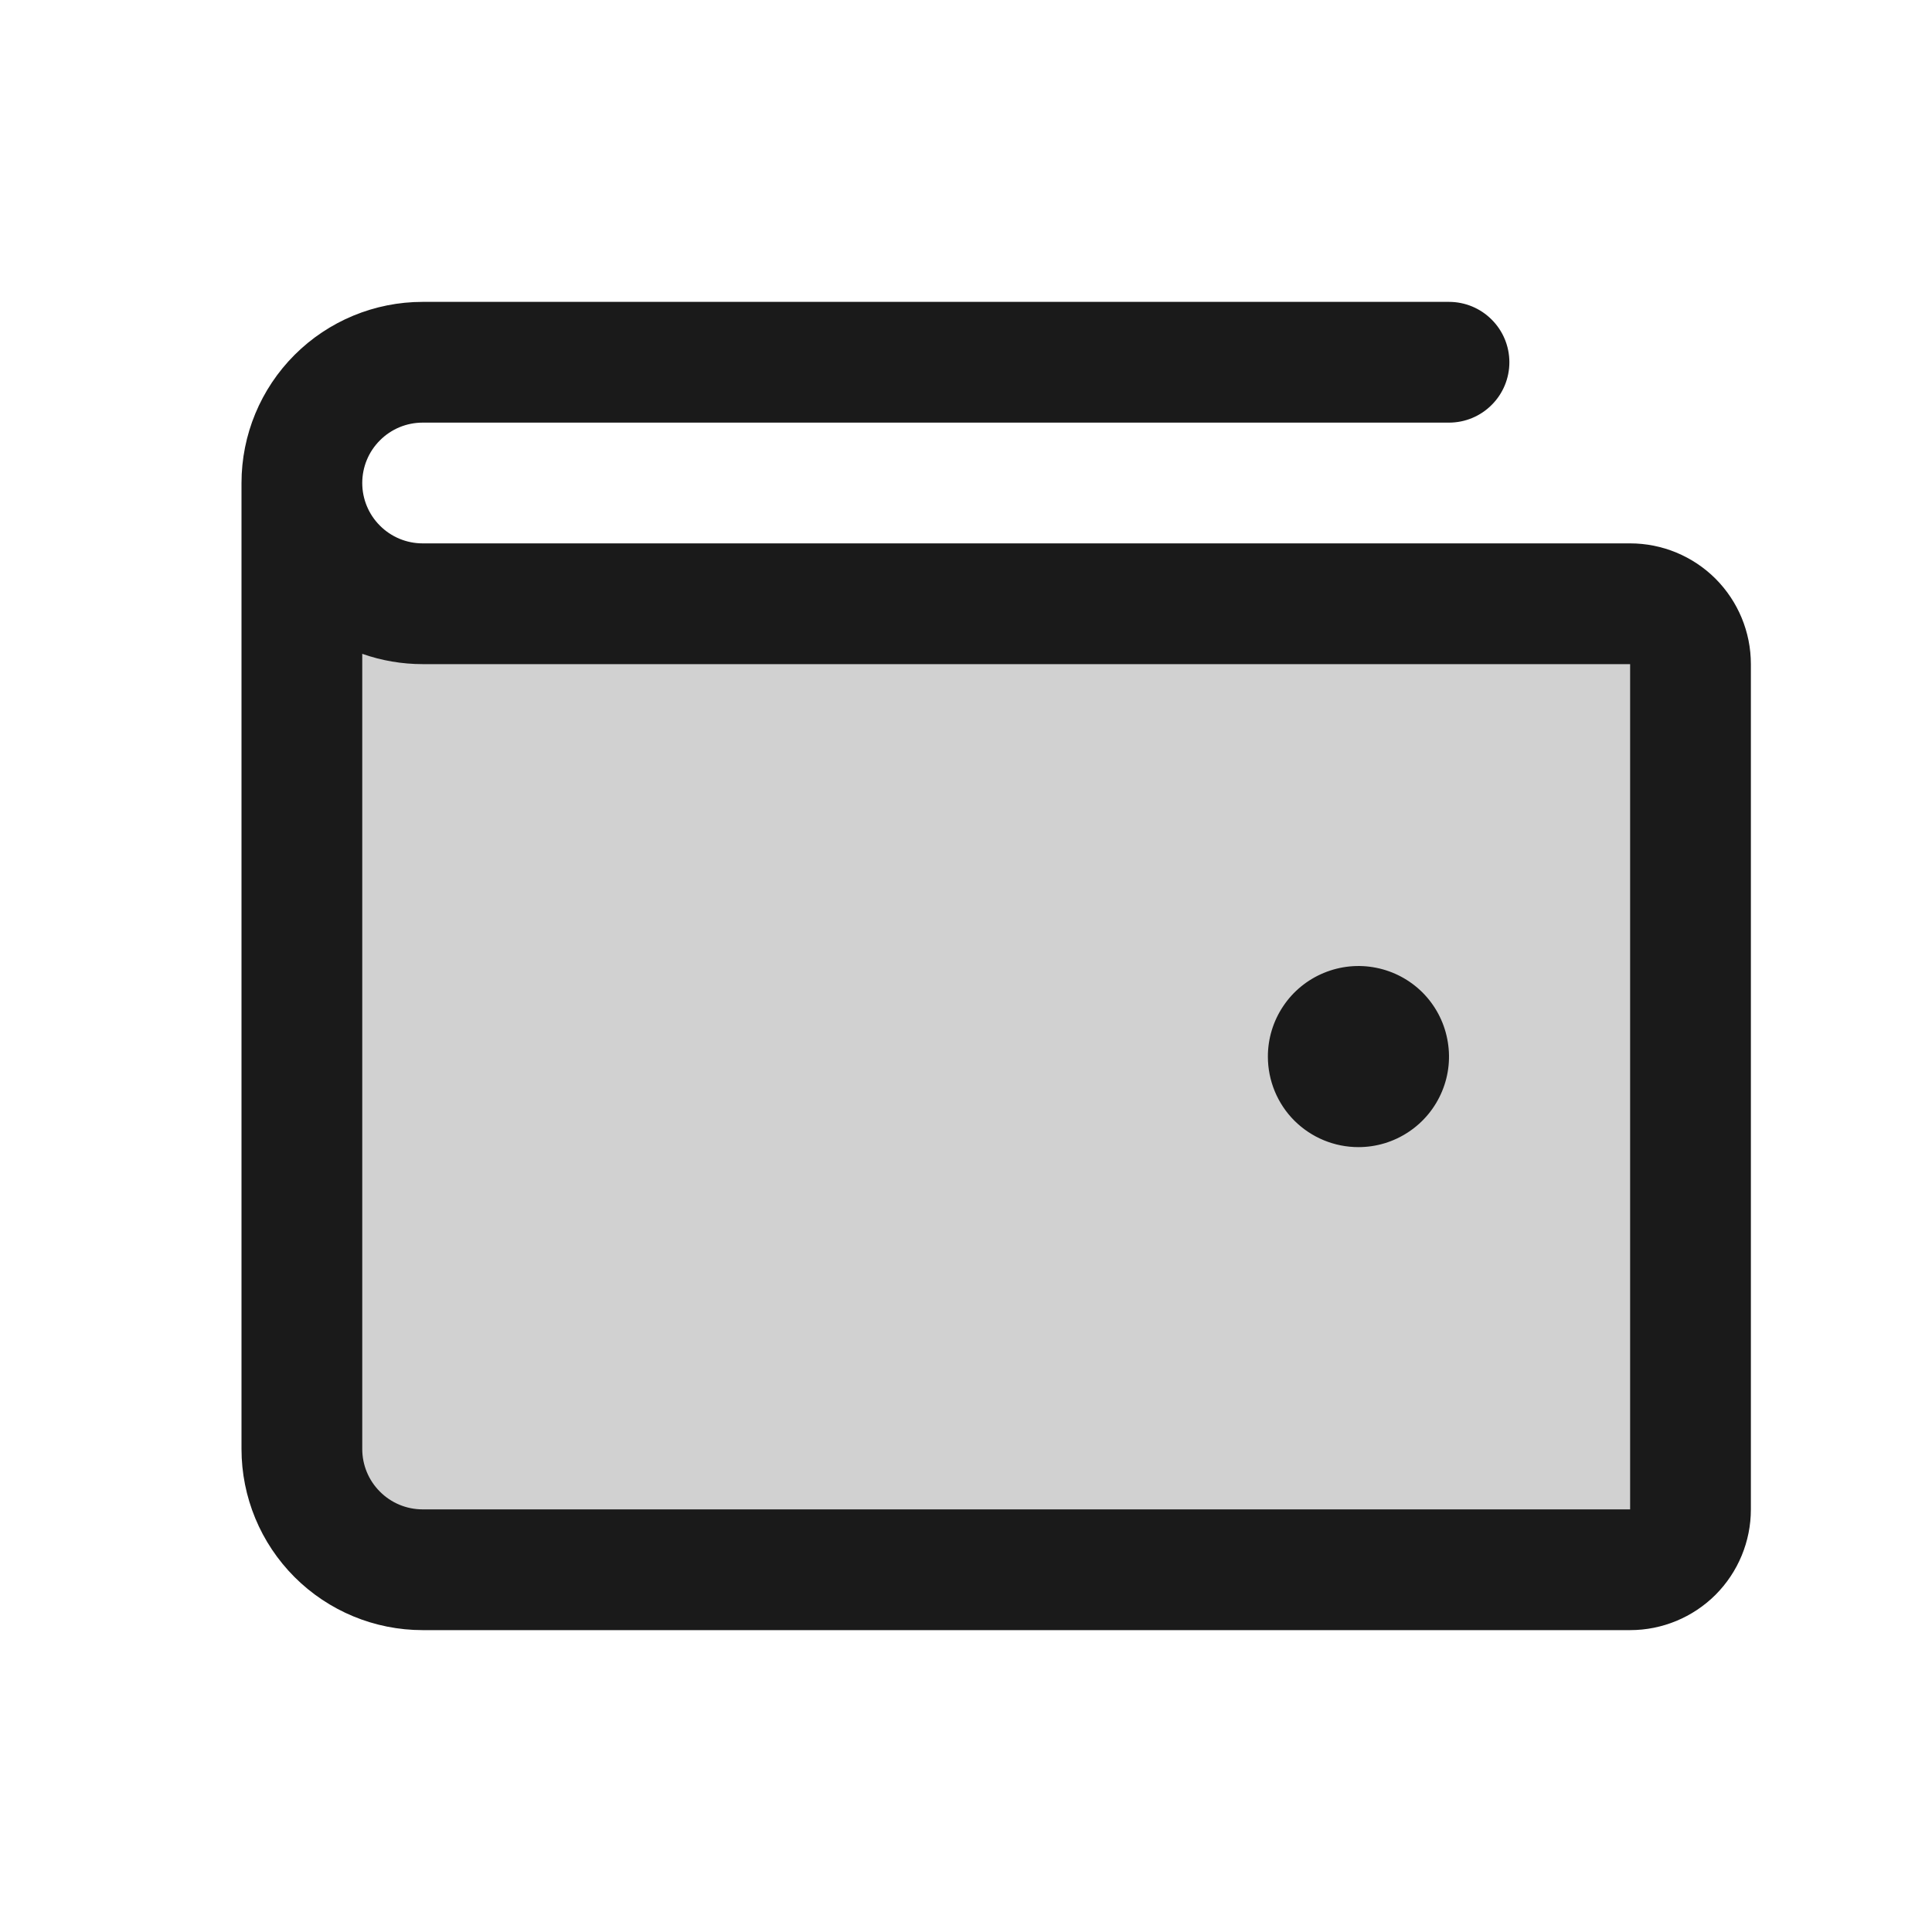
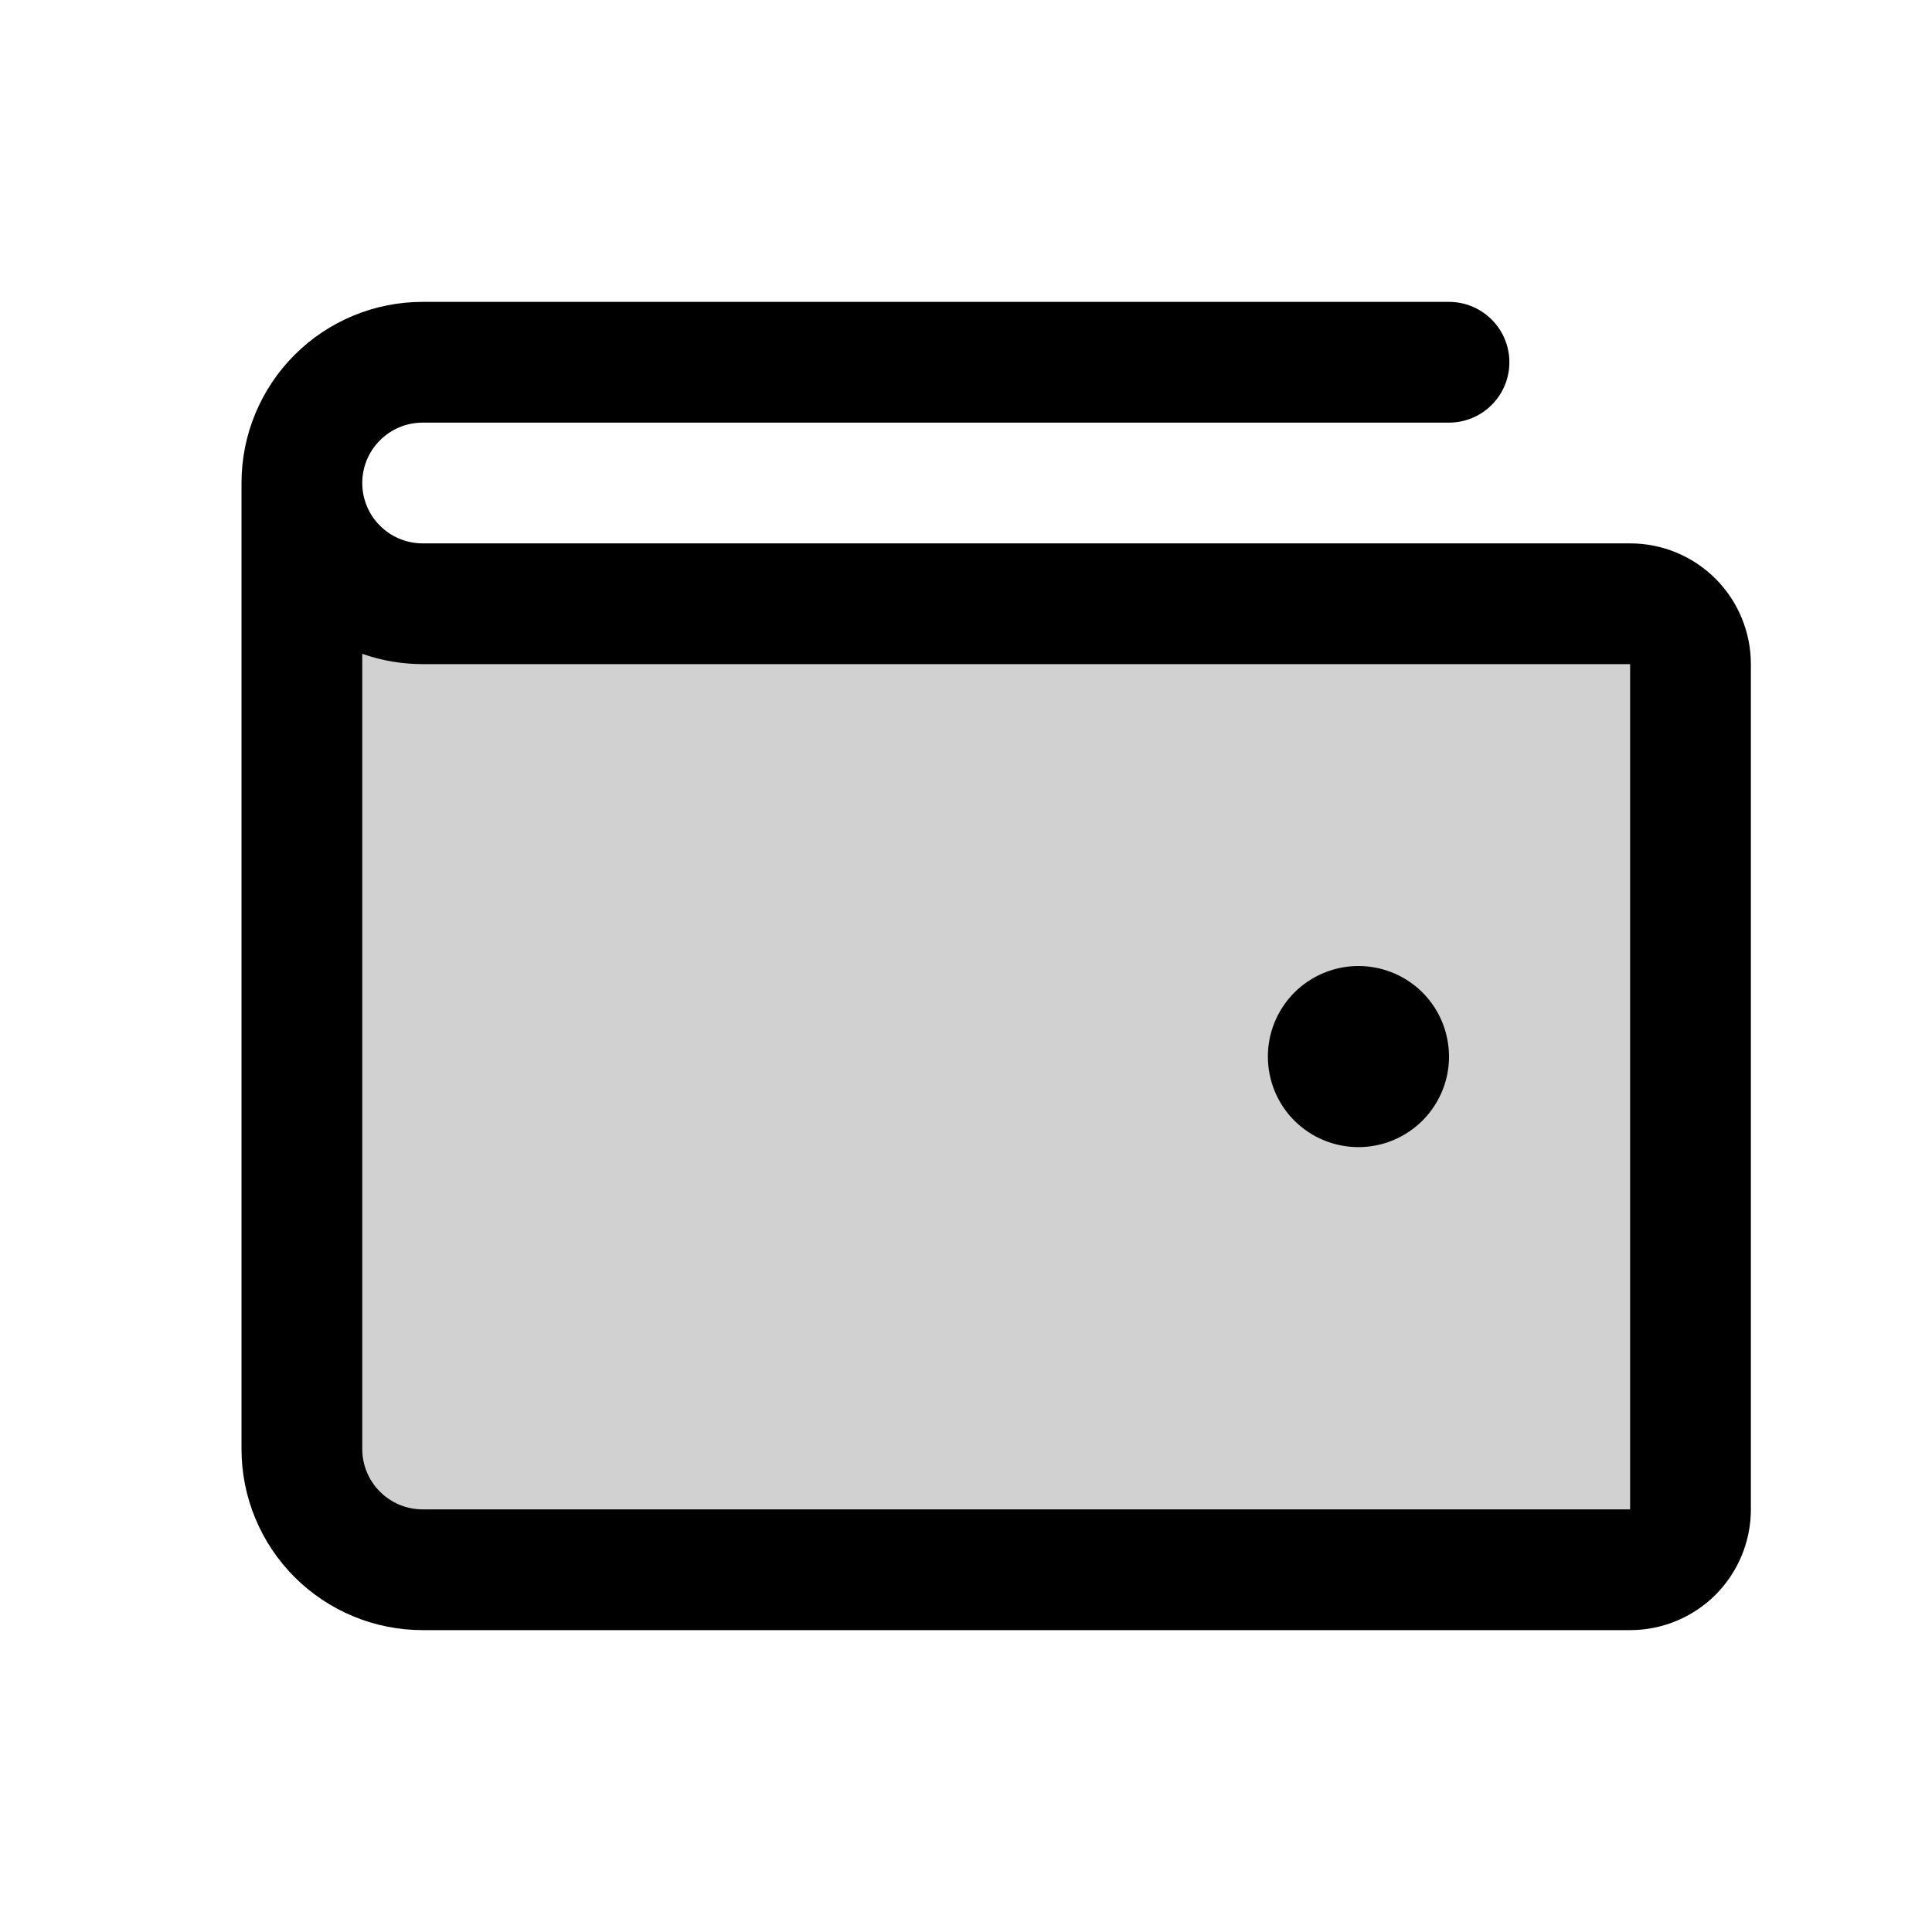
- <svg xmlns="http://www.w3.org/2000/svg" width="24" height="24" viewBox="0 0 24 24" fill="none">
+ <svg xmlns="http://www.w3.org/2000/svg" width="24" height="24" viewBox="0 0 24 24">
  <path opacity="0.2" d="M21 8.25V18.75C21 18.949 20.921 19.14 20.78 19.28C20.64 19.421 20.449 19.5 20.25 19.5H5.25C4.852 19.5 4.471 19.342 4.189 19.061C3.908 18.779 3.75 18.398 3.75 18V6C3.75 6.398 3.908 6.779 4.189 7.061C4.471 7.342 4.852 7.5 5.25 7.5H20.25C20.449 7.5 20.64 7.579 20.78 7.72C20.921 7.86 21 8.051 21 8.25Z" fill="#1A1A1A" />
-   <path d="M20.25 6.75H5.25C5.051 6.75 4.86 6.671 4.72 6.53C4.579 6.39 4.5 6.199 4.5 6C4.5 5.801 4.579 5.61 4.72 5.47C4.86 5.329 5.051 5.25 5.25 5.25H18C18.199 5.25 18.39 5.171 18.53 5.03C18.671 4.89 18.75 4.699 18.75 4.5C18.75 4.301 18.671 4.11 18.53 3.97C18.39 3.829 18.199 3.75 18 3.75H5.25C4.653 3.75 4.081 3.987 3.659 4.409C3.237 4.831 3 5.403 3 6V18C3 18.597 3.237 19.169 3.659 19.591C4.081 20.013 4.653 20.25 5.25 20.25H20.25C20.648 20.25 21.029 20.092 21.311 19.811C21.592 19.529 21.75 19.148 21.75 18.75V8.25C21.75 7.852 21.592 7.471 21.311 7.189C21.029 6.908 20.648 6.75 20.25 6.75ZM20.25 18.75H5.25C5.051 18.75 4.86 18.671 4.72 18.53C4.579 18.39 4.5 18.199 4.5 18V8.122C4.741 8.207 4.995 8.25 5.25 8.25H20.25V18.75ZM15.75 13.125C15.75 12.902 15.816 12.685 15.94 12.5C16.063 12.315 16.239 12.171 16.445 12.086C16.65 12.001 16.876 11.978 17.095 12.022C17.313 12.065 17.513 12.172 17.671 12.329C17.828 12.487 17.935 12.687 17.978 12.905C18.022 13.124 18 13.35 17.914 13.556C17.829 13.761 17.685 13.937 17.5 14.06C17.315 14.184 17.098 14.25 16.875 14.25C16.577 14.25 16.291 14.132 16.079 13.921C15.868 13.71 15.75 13.423 15.75 13.125Z" fill="#1A1A1A" />
+   <path d="M20.25 6.75H5.25C5.051 6.75 4.86 6.671 4.72 6.53C4.579 6.39 4.5 6.199 4.5 6C4.5 5.801 4.579 5.61 4.72 5.47C4.86 5.329 5.051 5.25 5.25 5.25H18C18.199 5.25 18.39 5.171 18.53 5.03C18.671 4.89 18.75 4.699 18.75 4.5C18.75 4.301 18.671 4.11 18.53 3.97C18.39 3.829 18.199 3.75 18 3.75H5.25C4.653 3.75 4.081 3.987 3.659 4.409C3.237 4.831 3 5.403 3 6V18C3 18.597 3.237 19.169 3.659 19.591C4.081 20.013 4.653 20.25 5.25 20.25H20.25C20.648 20.25 21.029 20.092 21.311 19.811C21.592 19.529 21.75 19.148 21.75 18.75V8.25C21.75 7.852 21.592 7.471 21.311 7.189C21.029 6.908 20.648 6.75 20.25 6.75ZM20.25 18.75H5.25C5.051 18.75 4.86 18.671 4.72 18.53C4.579 18.39 4.5 18.199 4.5 18V8.122C4.741 8.207 4.995 8.25 5.25 8.25H20.25V18.75ZM15.75 13.125C15.75 12.902 15.816 12.685 15.94 12.5C16.063 12.315 16.239 12.171 16.445 12.086C16.65 12.001 16.876 11.978 17.095 12.022C17.313 12.065 17.513 12.172 17.671 12.329C17.828 12.487 17.935 12.687 17.978 12.905C18.022 13.124 18 13.35 17.914 13.556C17.829 13.761 17.685 13.937 17.5 14.06C17.315 14.184 17.098 14.25 16.875 14.25C16.577 14.25 16.291 14.132 16.079 13.921C15.868 13.71 15.75 13.423 15.75 13.125Z" />
</svg>
